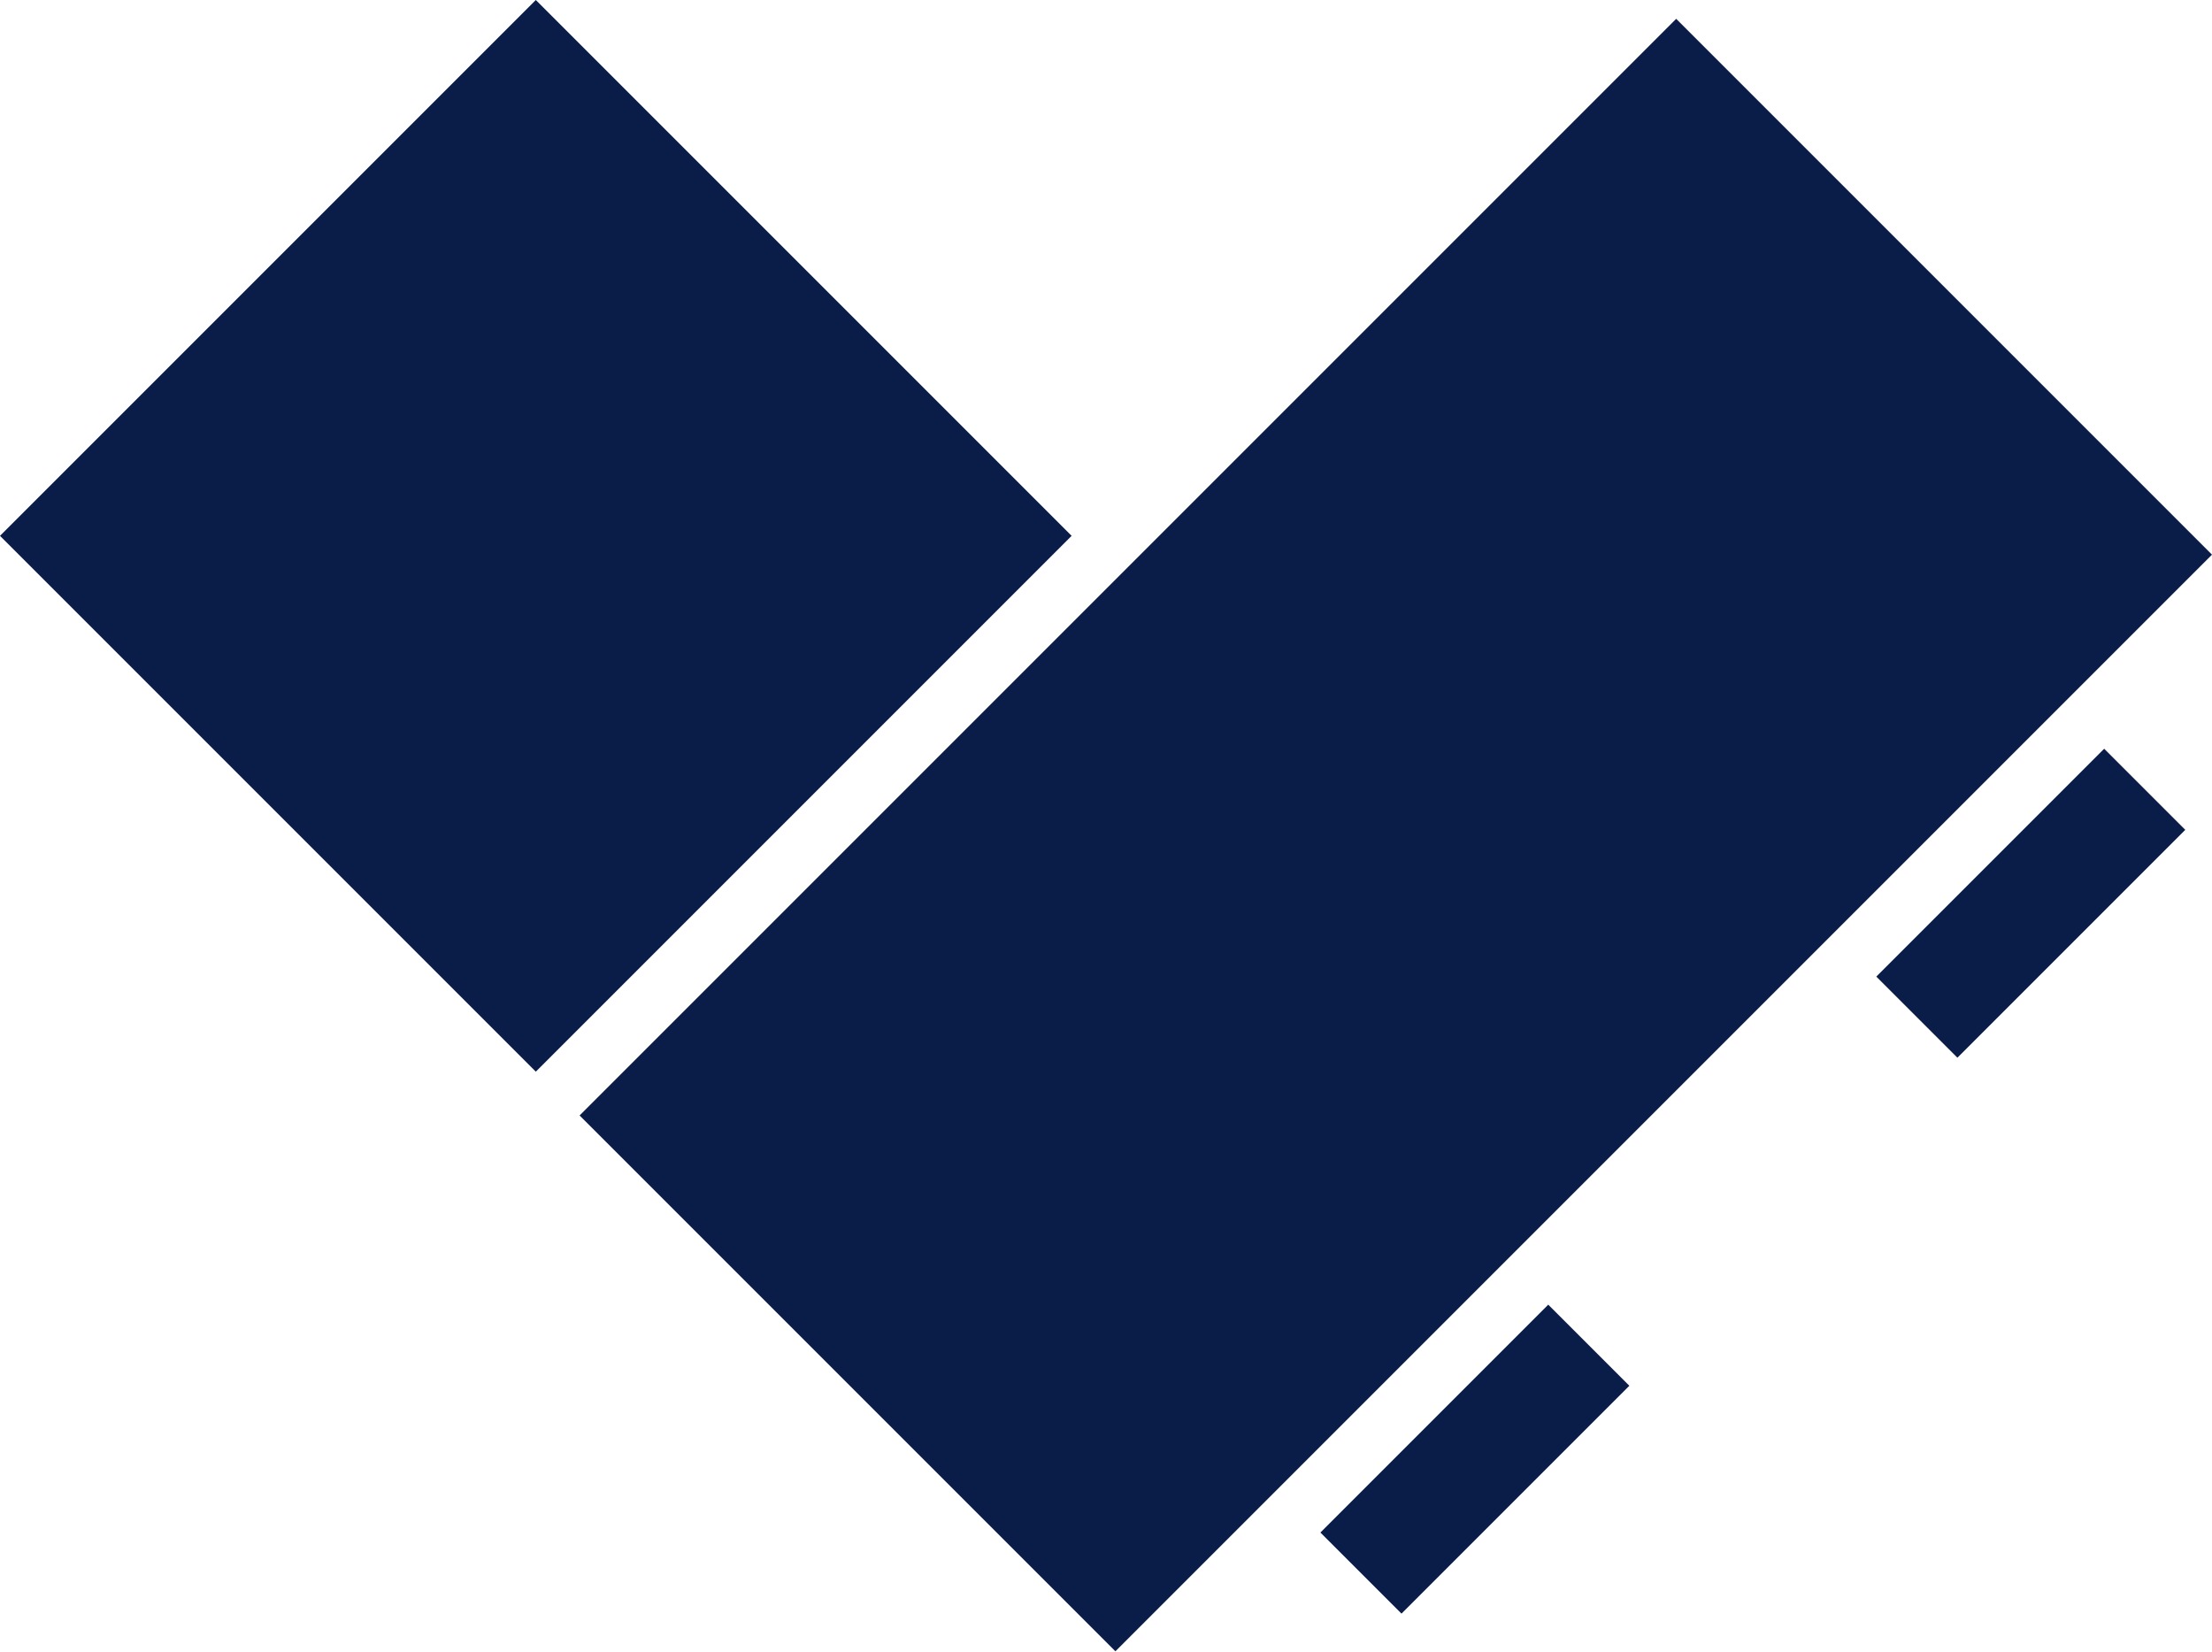
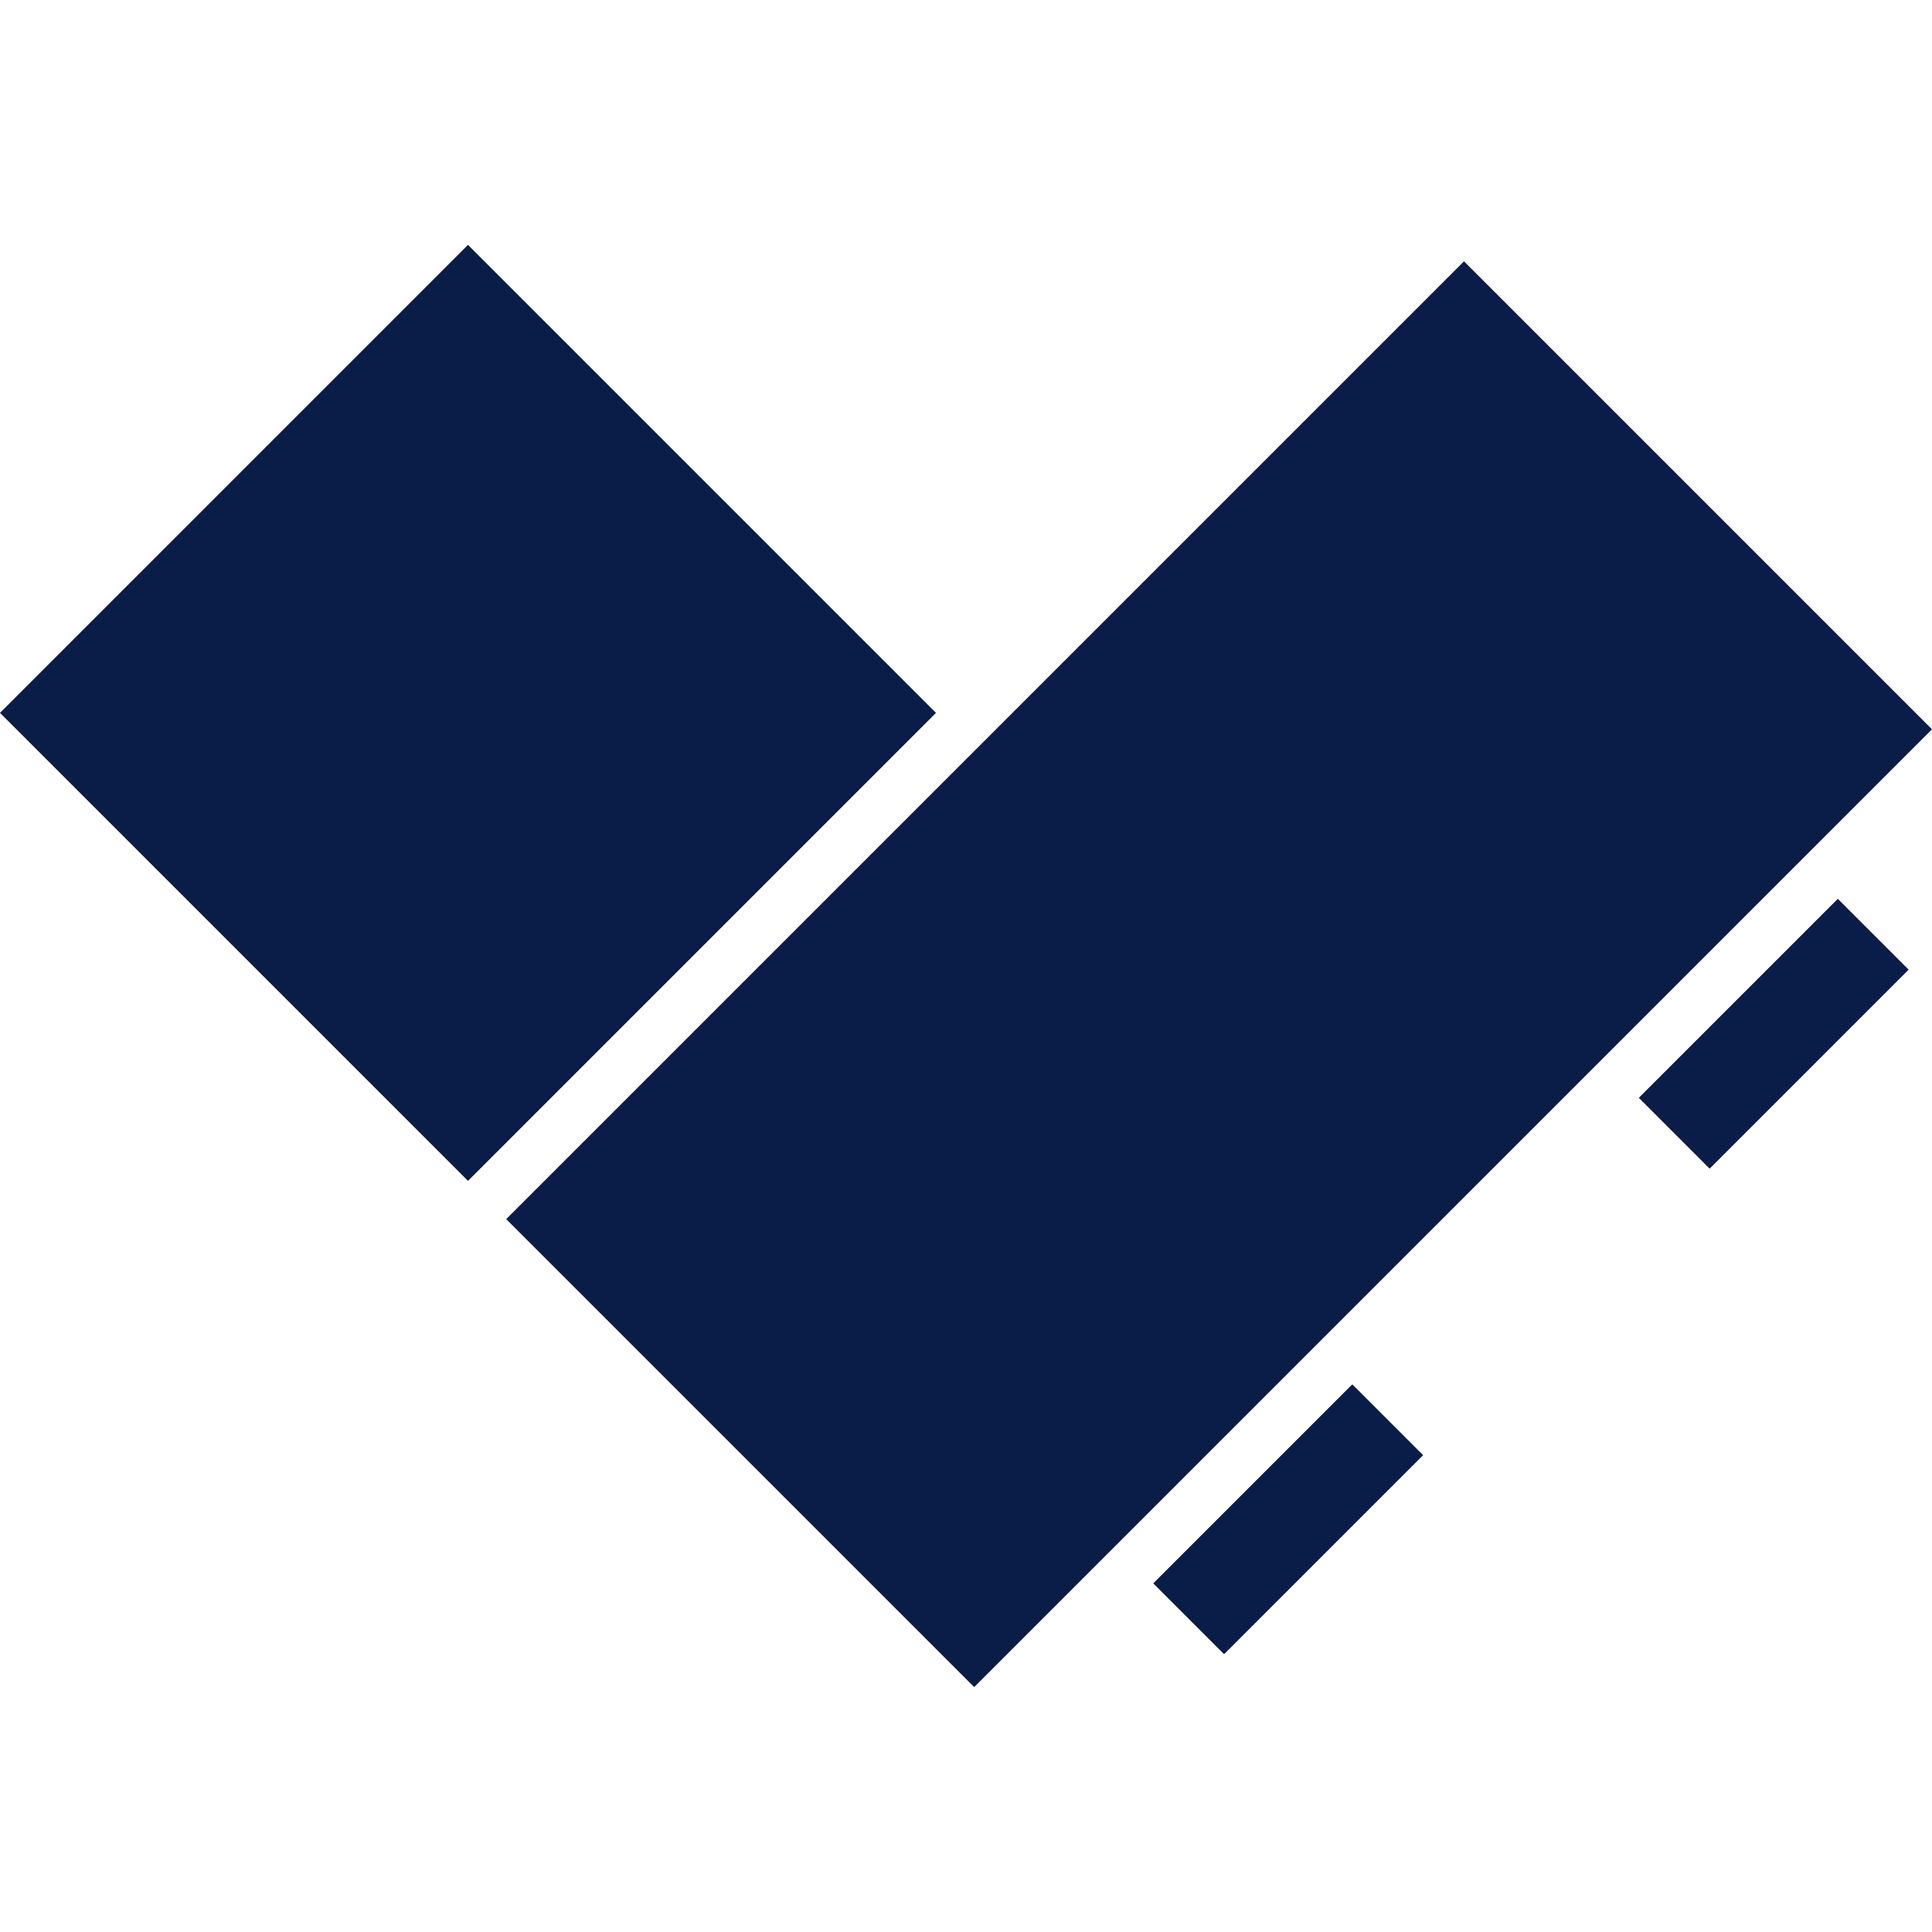
- <svg xmlns="http://www.w3.org/2000/svg" id="Calque_1" data-name="Calque 1" viewBox="0 0 907.57 677.49">
+ <svg xmlns="http://www.w3.org/2000/svg" id="Calque_1" data-name="Calque 1" viewBox="0 -115.04 907.57 907.57">
  <defs>
    <style>
      .cls-1 {
        fill: #0A1C48;
      }
    </style>
  </defs>
  <rect class="cls-1" x="64.39" y="64.39" width="310.9" height="310.9" transform="translate(-91.06 219.84) rotate(-45)" />
  <rect class="cls-1" x="254.54" y="187.15" width="636.29" height="310.9" transform="translate(-74.52 505.3) rotate(-45)" />
  <rect class="cls-1" x="539.03" y="575.12" width="132.21" height="47.05" transform="translate(-246.07 603.24) rotate(-45)" />
  <rect class="cls-1" x="767.11" y="347.04" width="132.21" height="47.05" transform="translate(-17.98 697.71) rotate(-45)" />
</svg>
